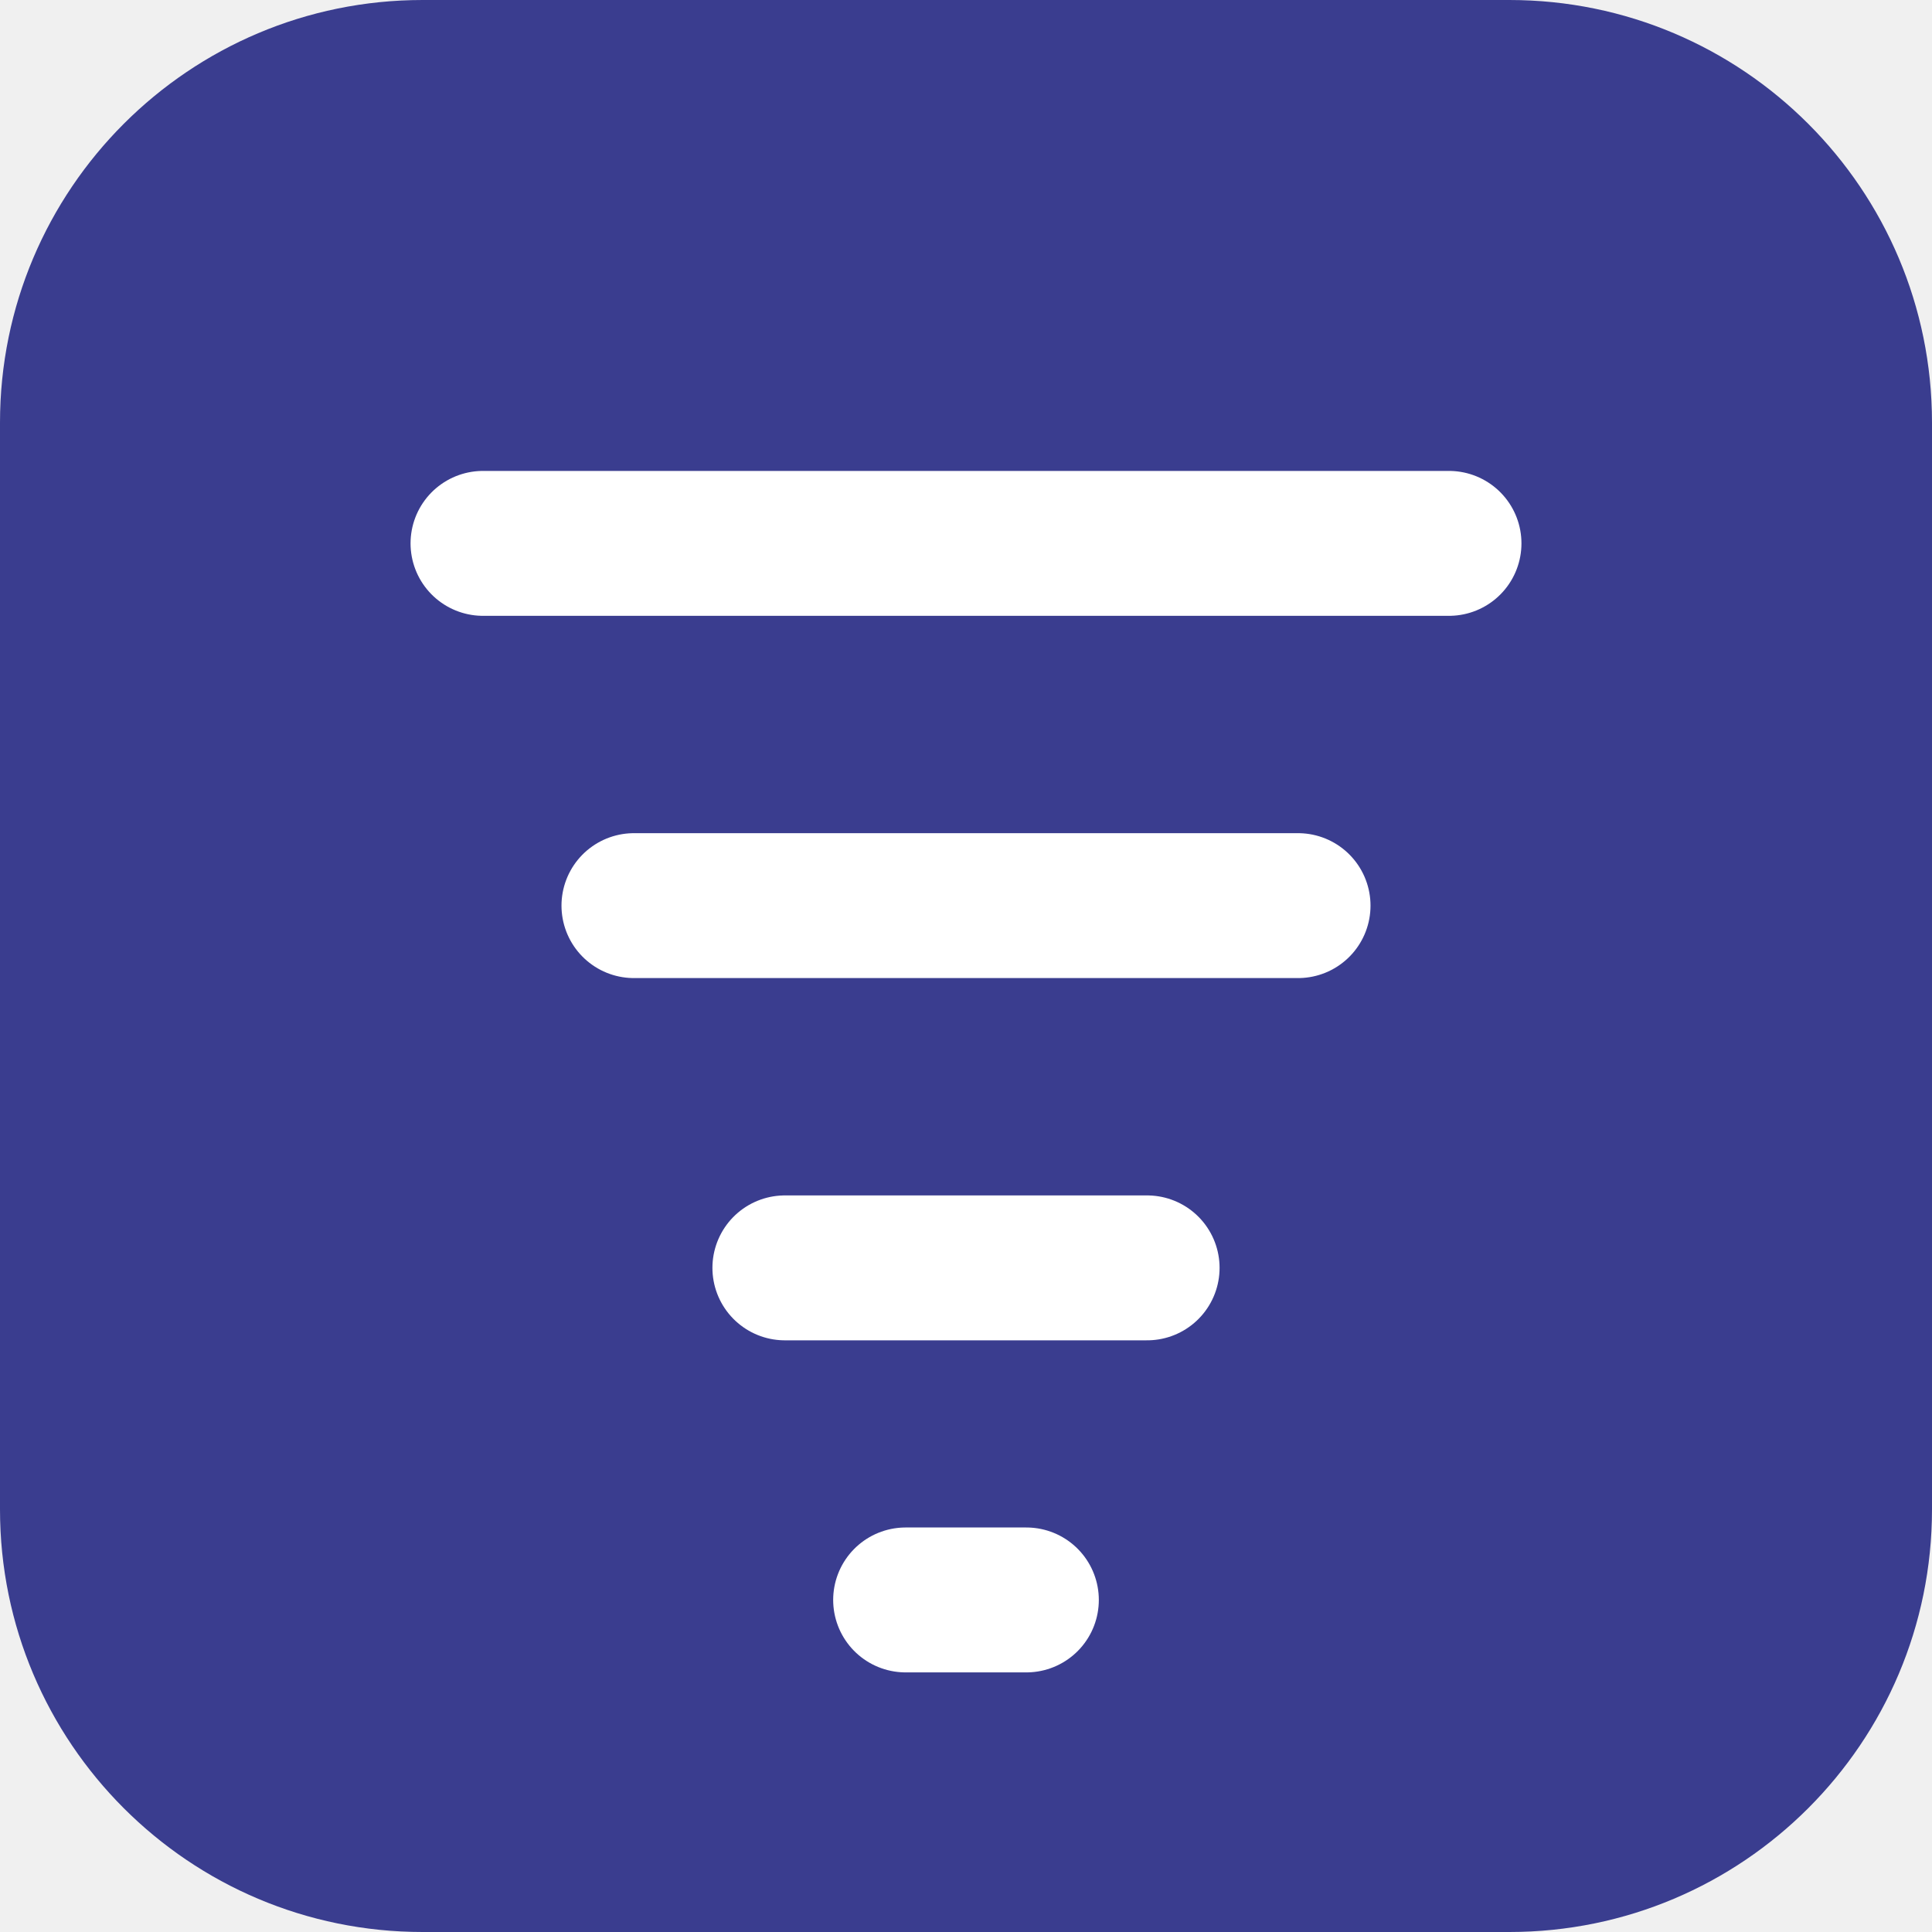
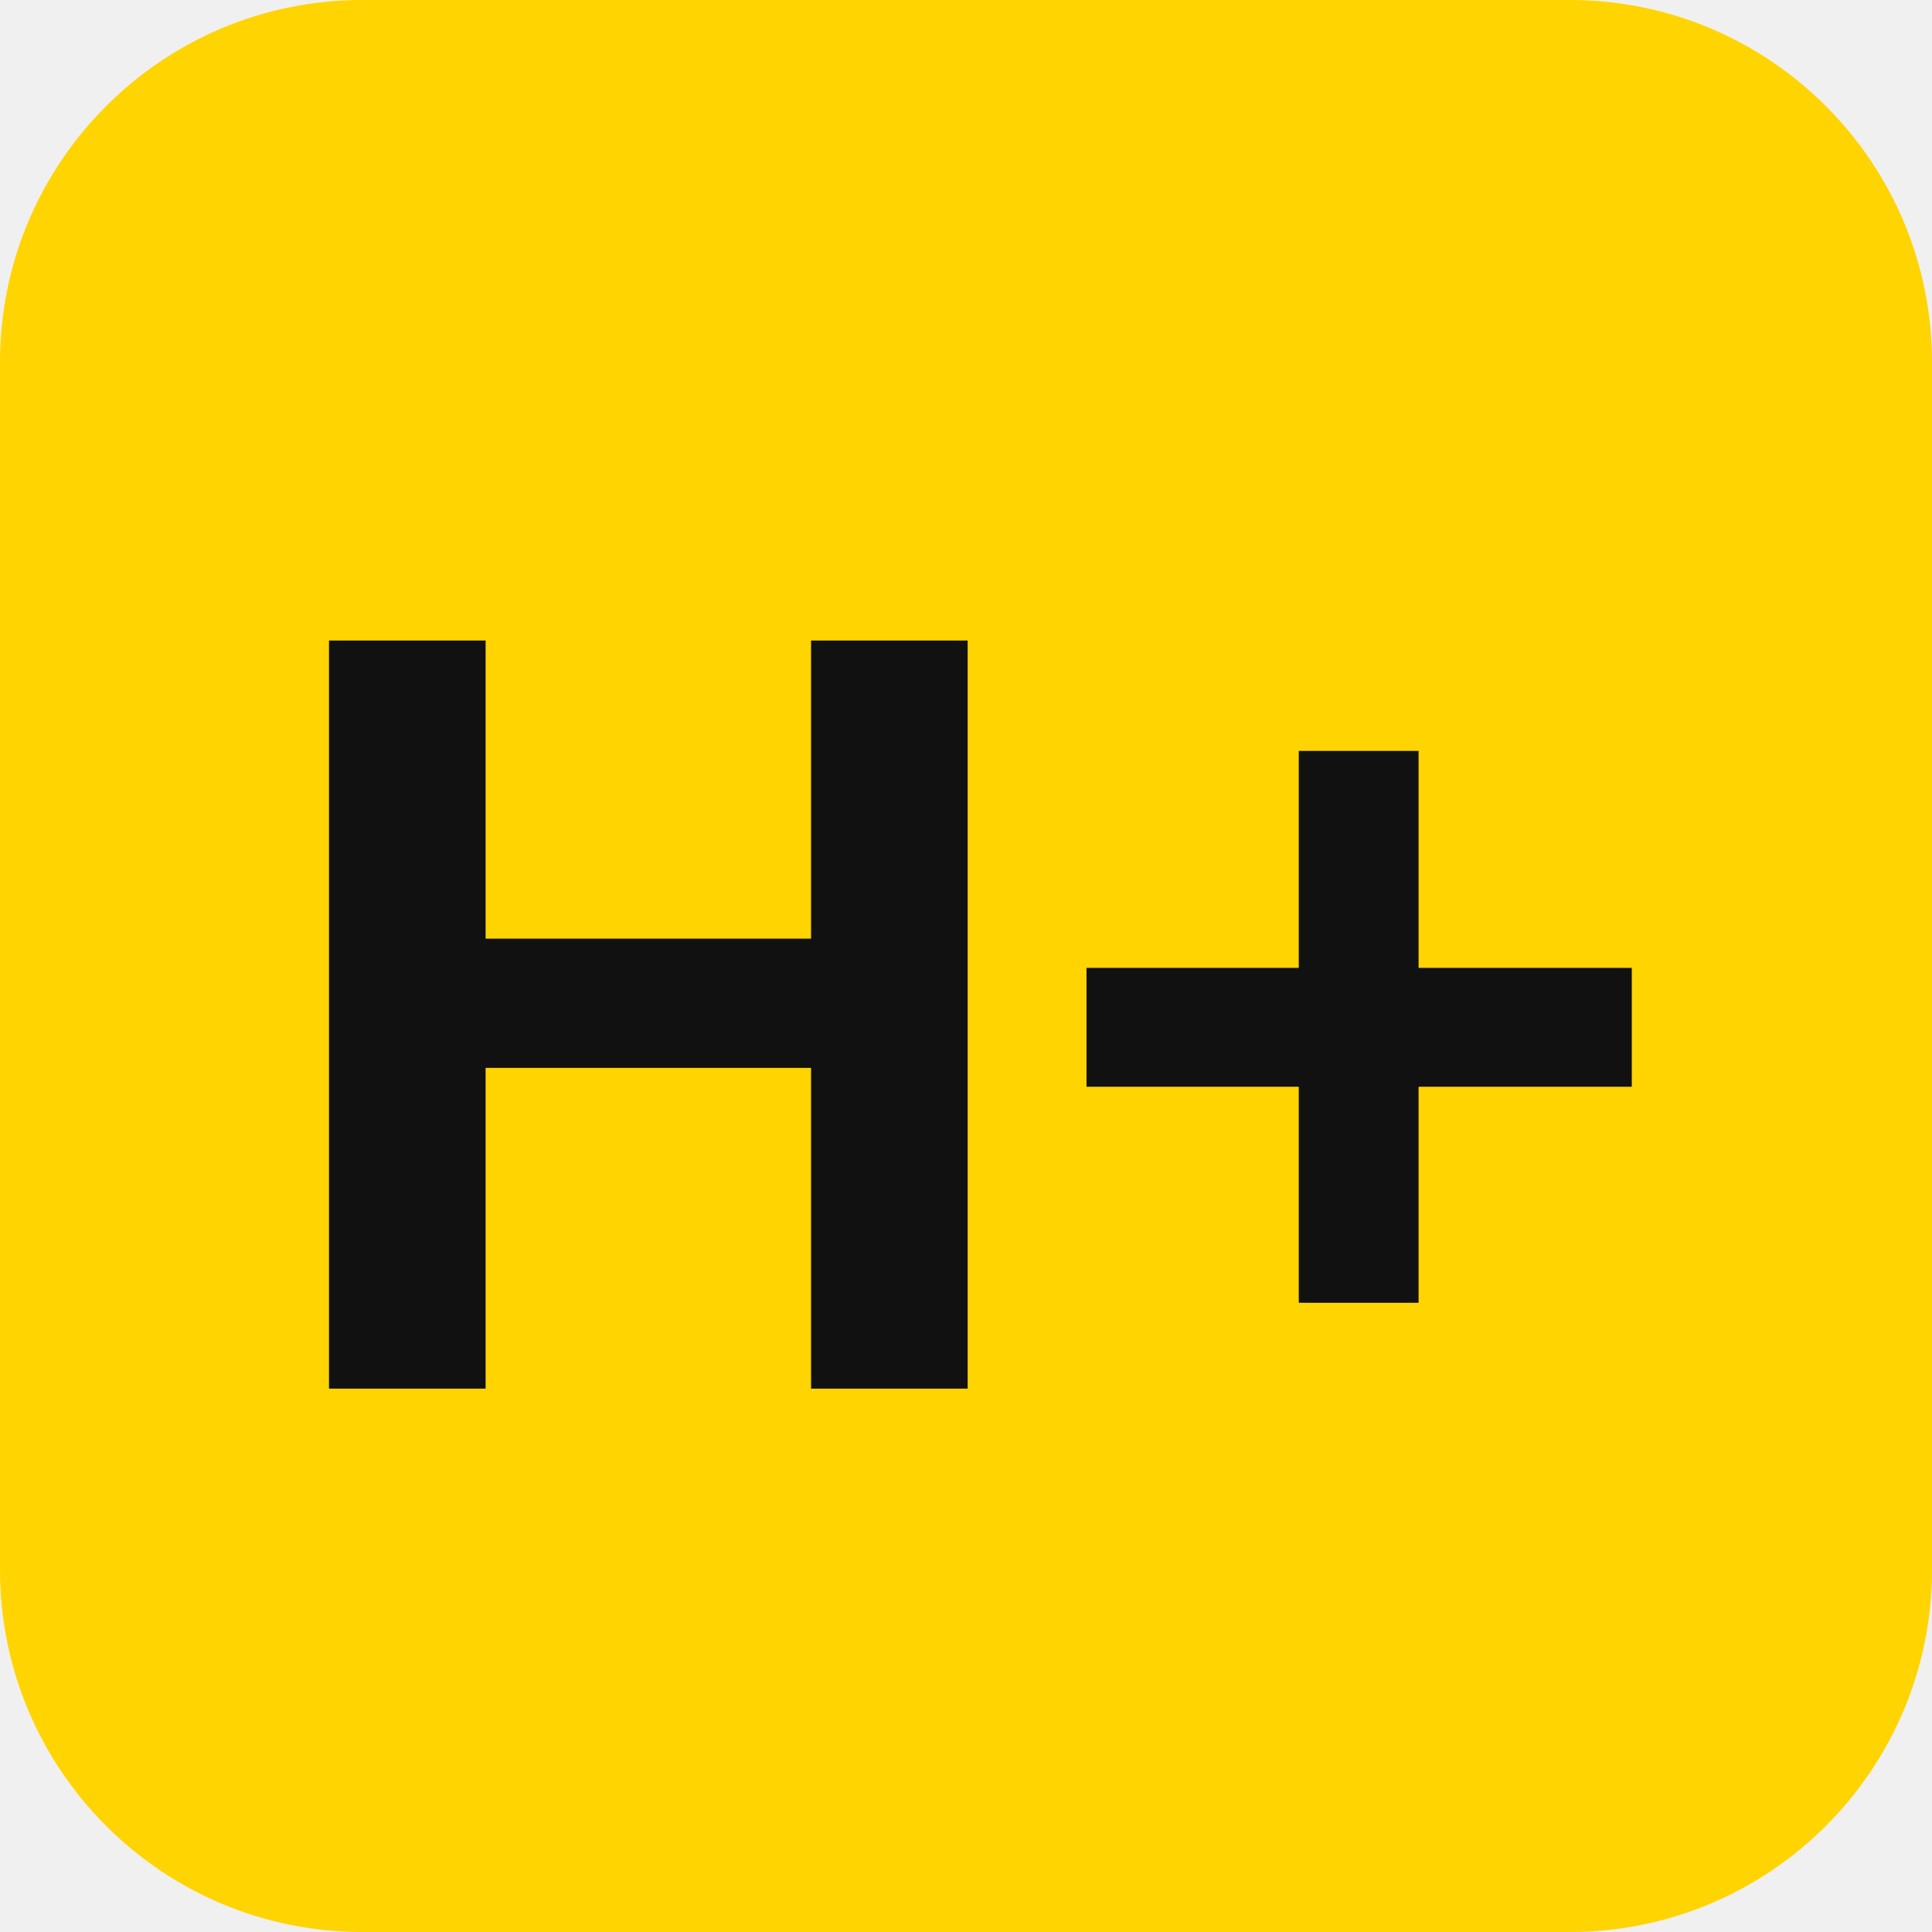
<svg xmlns="http://www.w3.org/2000/svg" width="32" height="32" viewBox="0 0 32 32" fill="none">
-   <rect width="32" height="32" rx="7" fill="#3a3d8f" />
-   <path d="M8 9h16M10.5 15h11M13 21h6M15 26.5h2" stroke="#fff" stroke-width="2.4" stroke-linecap="round" />
+   <rect width="32" height="32" rx="6" fill="#FFD400" />
+   <text x="16" y="23" font-family="Arial, Helvetica, sans-serif" font-size="18" font-weight="900" fill="#111" text-anchor="middle">H+</text>
</svg>
